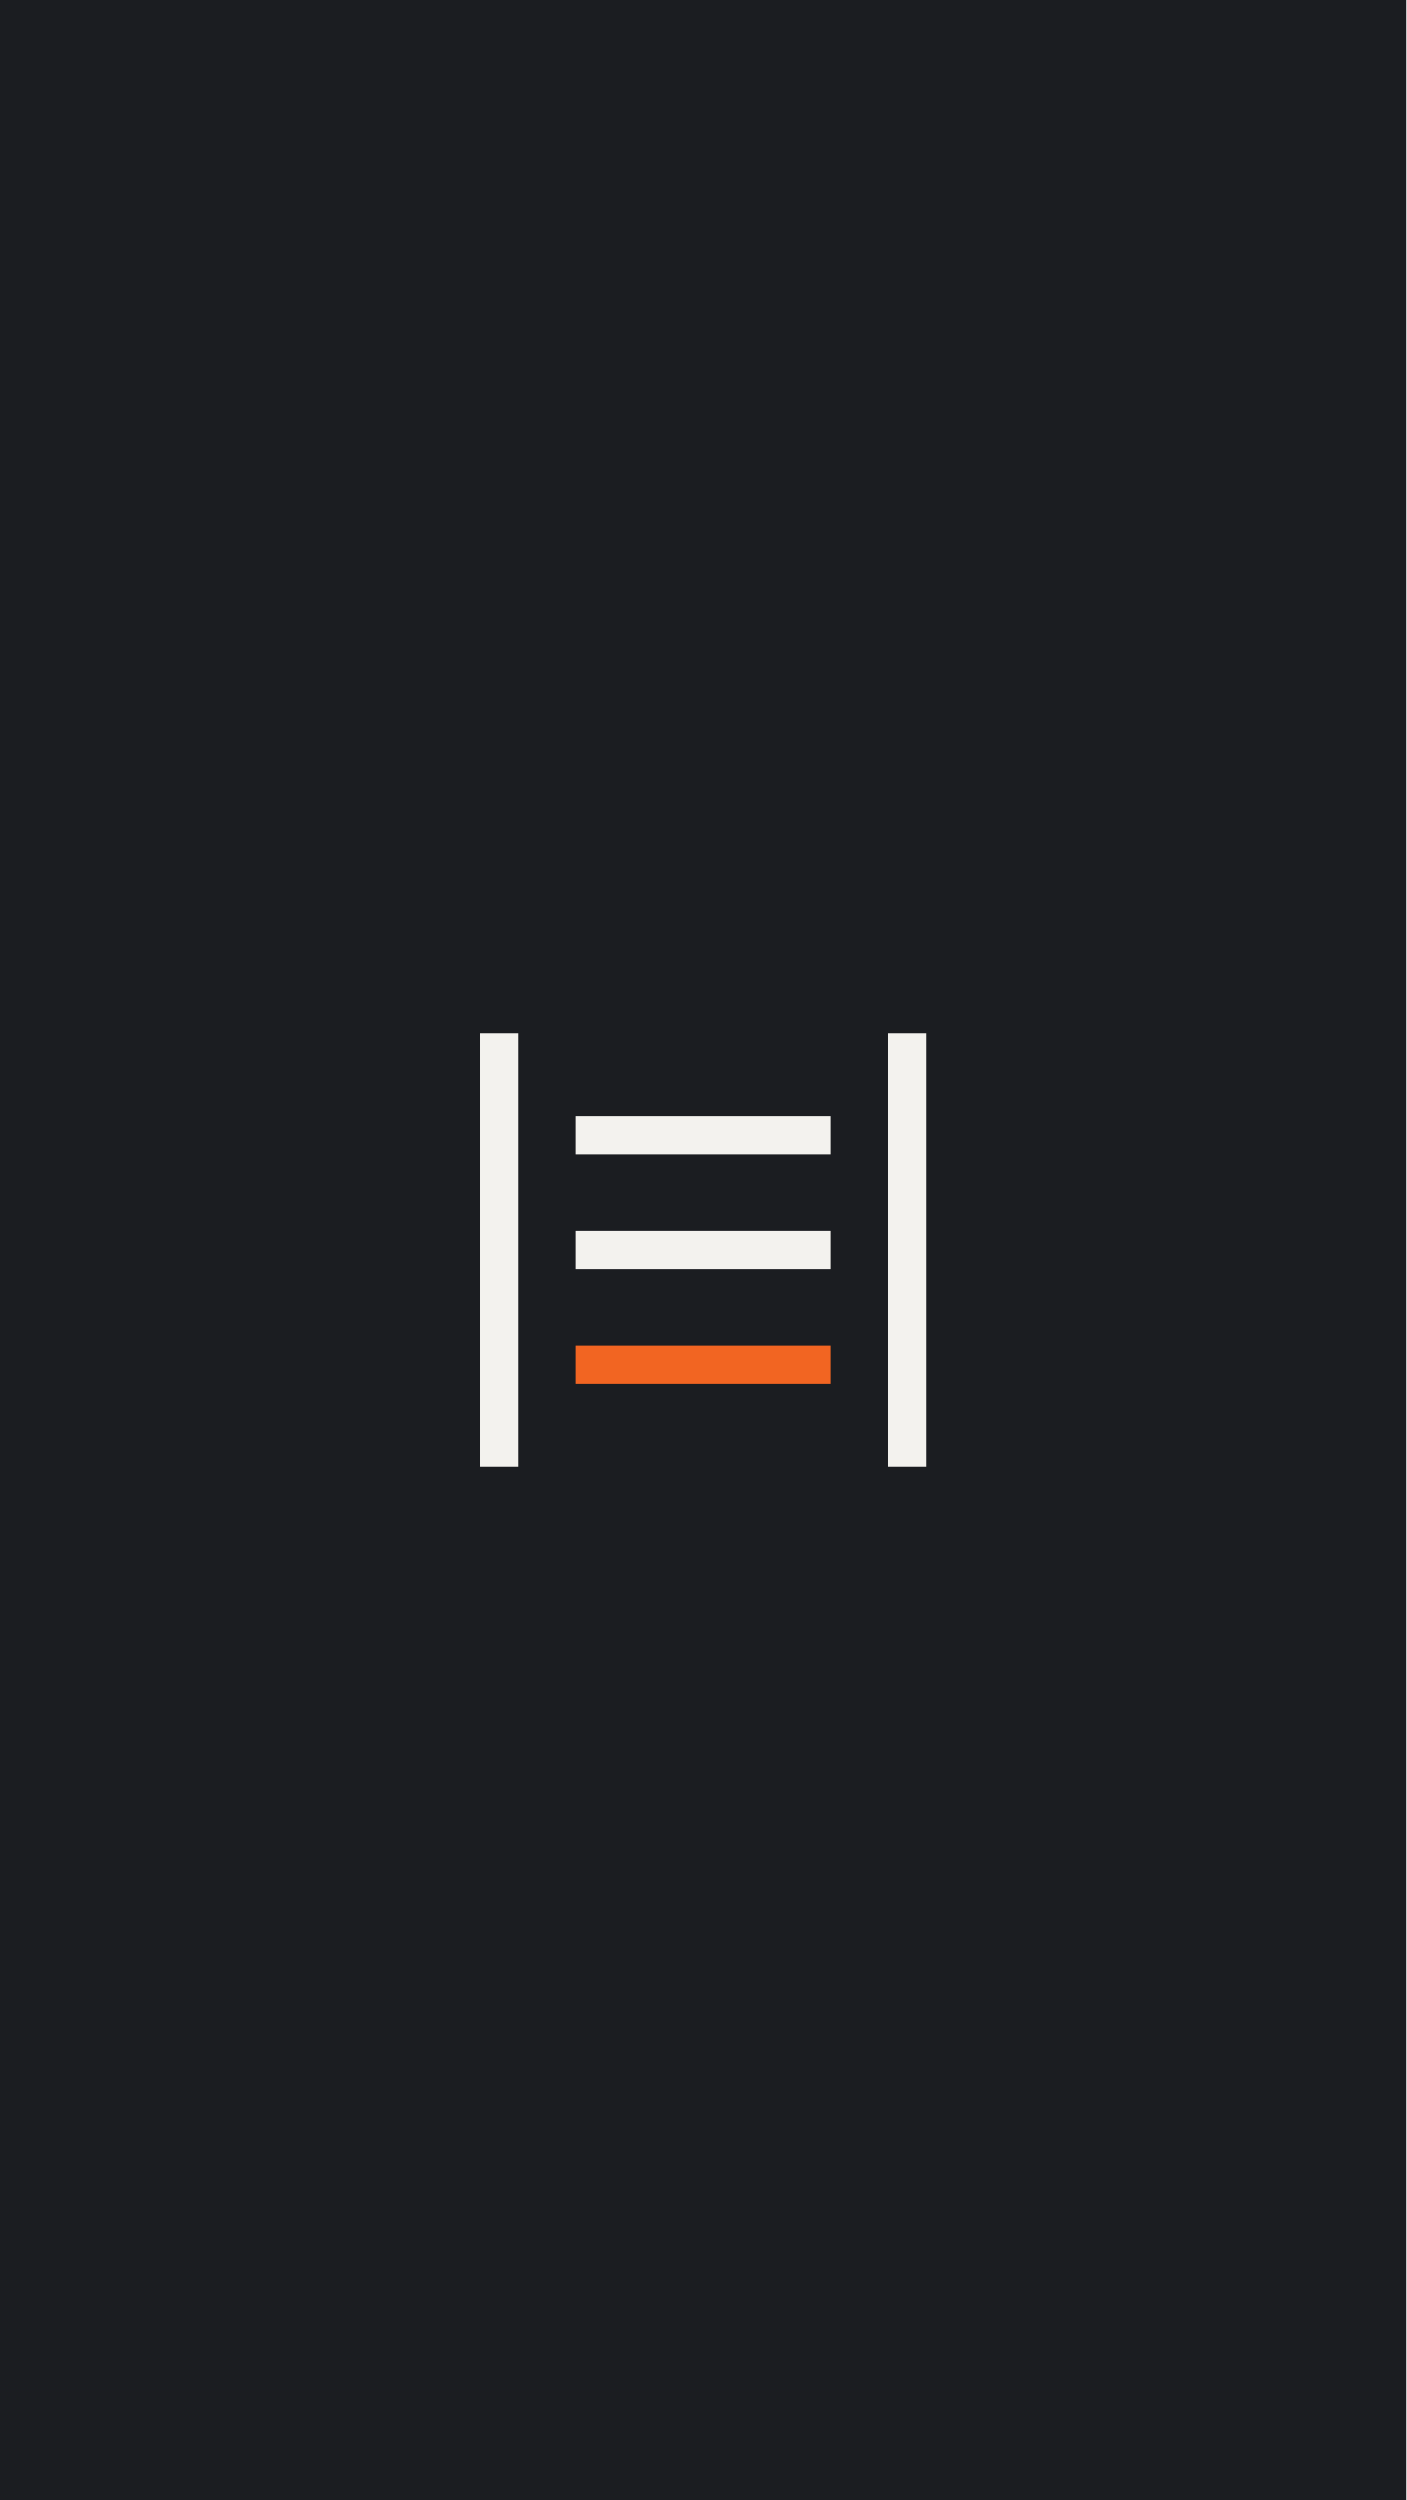
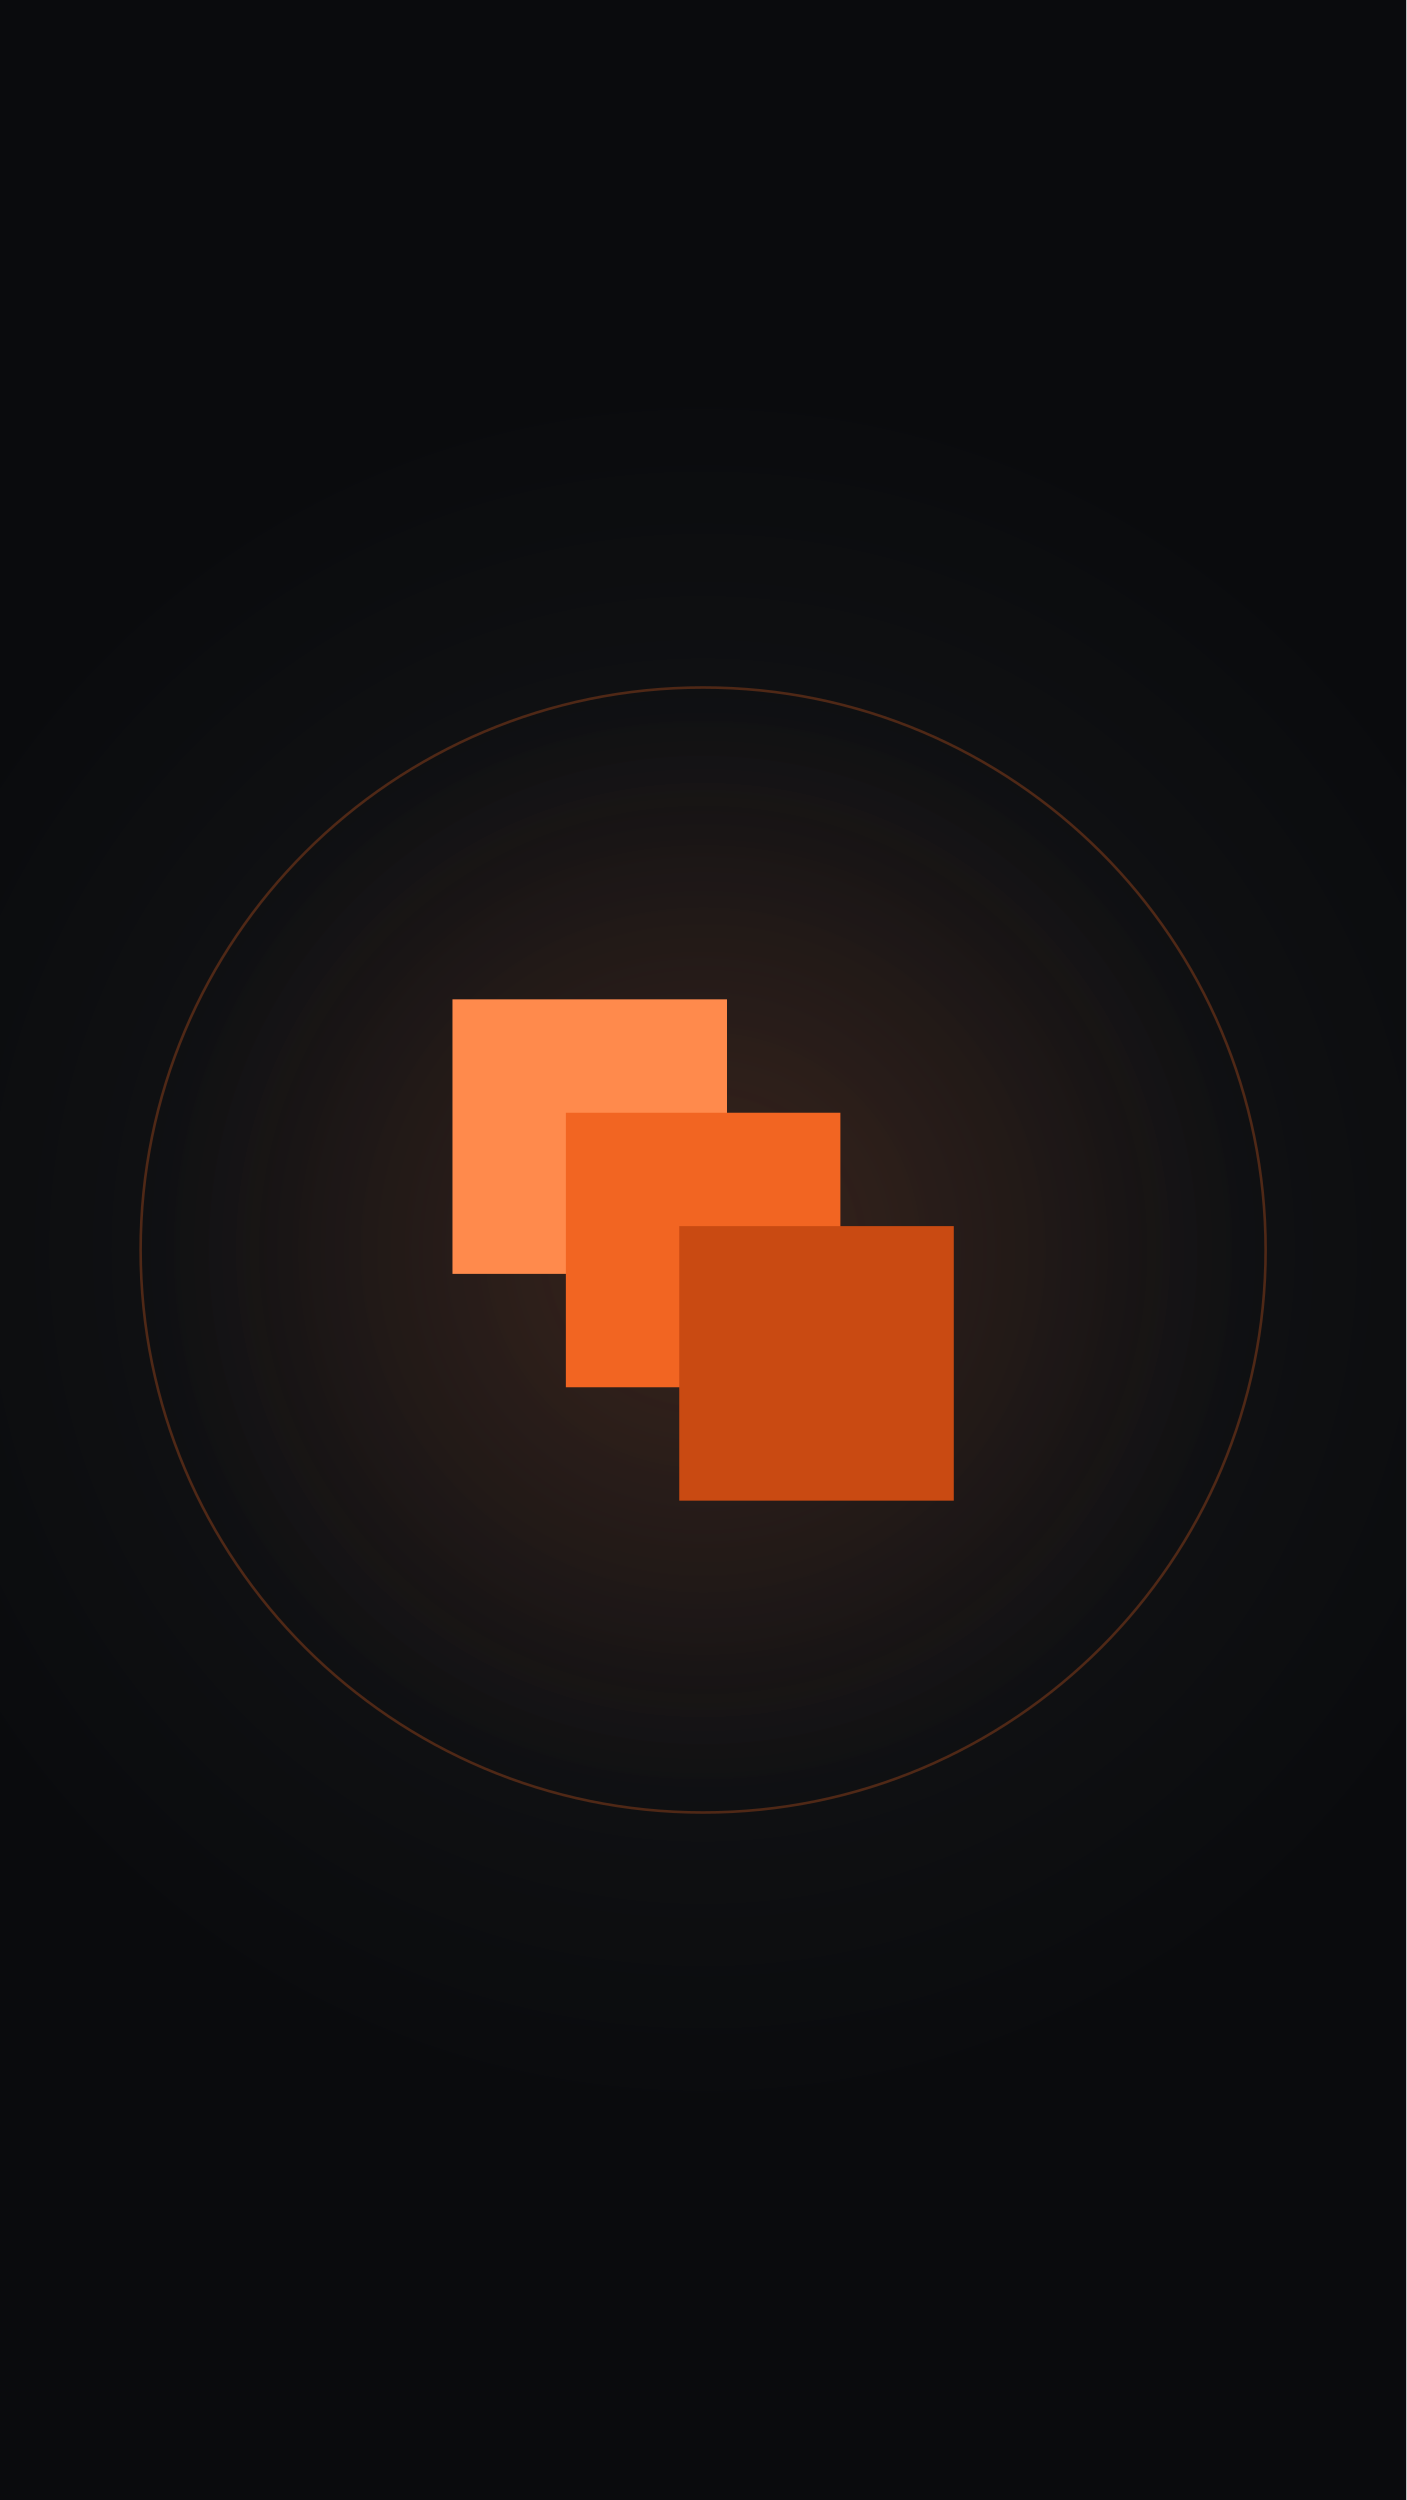
<svg xmlns="http://www.w3.org/2000/svg" viewBox="0 0 1080 1920">
-   <rect width="1080" height="1920" fill="#1B1D21" />
-   <g transform="translate(305 725) scale(4.895833)">
-     <path fill="none" stroke="#F3F2EE" stroke-width="6" stroke-linecap="butt" stroke-linejoin="miter" d="M16 14V82 M80 14V82" />
-     <path fill="none" stroke="#F3F2EE" stroke-width="6" stroke-linecap="butt" stroke-linejoin="miter" d="M28 30H68 M28 48H68" />
-     <path fill="none" stroke="#F26522" stroke-width="6" stroke-linecap="butt" d="M28 66H68" />
+   <defs>
+     <radialGradient id="f" cx="540" cy="960" r="669.6" gradientUnits="userSpaceOnUse">
+       <stop offset="0" stop-color="#18191C" />
+       <stop offset="1" stop-color="#0A0B0D" />
+     </radialGradient>
+     <radialGradient id="g" cx="540" cy="960" r="418" gradientUnits="userSpaceOnUse">
+       <stop offset="0" stop-color="#F26522" stop-opacity=".16" />
+       <stop offset="1" stop-color="#F26522" stop-opacity="0" />
+     </radialGradient>
+   </defs>
+   <rect width="1080" height="1920" fill="url(#f)" />
+   <circle cx="540" cy="960" r="418" fill="url(#g)" />
+   <circle cx="540" cy="960" r="432" fill="none" stroke="#F26522" stroke-opacity=".28" stroke-width="2" />
+   <g transform="translate(320 740) scale(4.583333)">
+     <path fill="#FF8A4C" d="M6 6H52V52H6Z" />
+     <path fill="#F26522" d="M25 25H71V71H25Z" />
+     <path fill="#C94A12" d="M44 44H90V90H44Z" />
  </g>
</svg>
